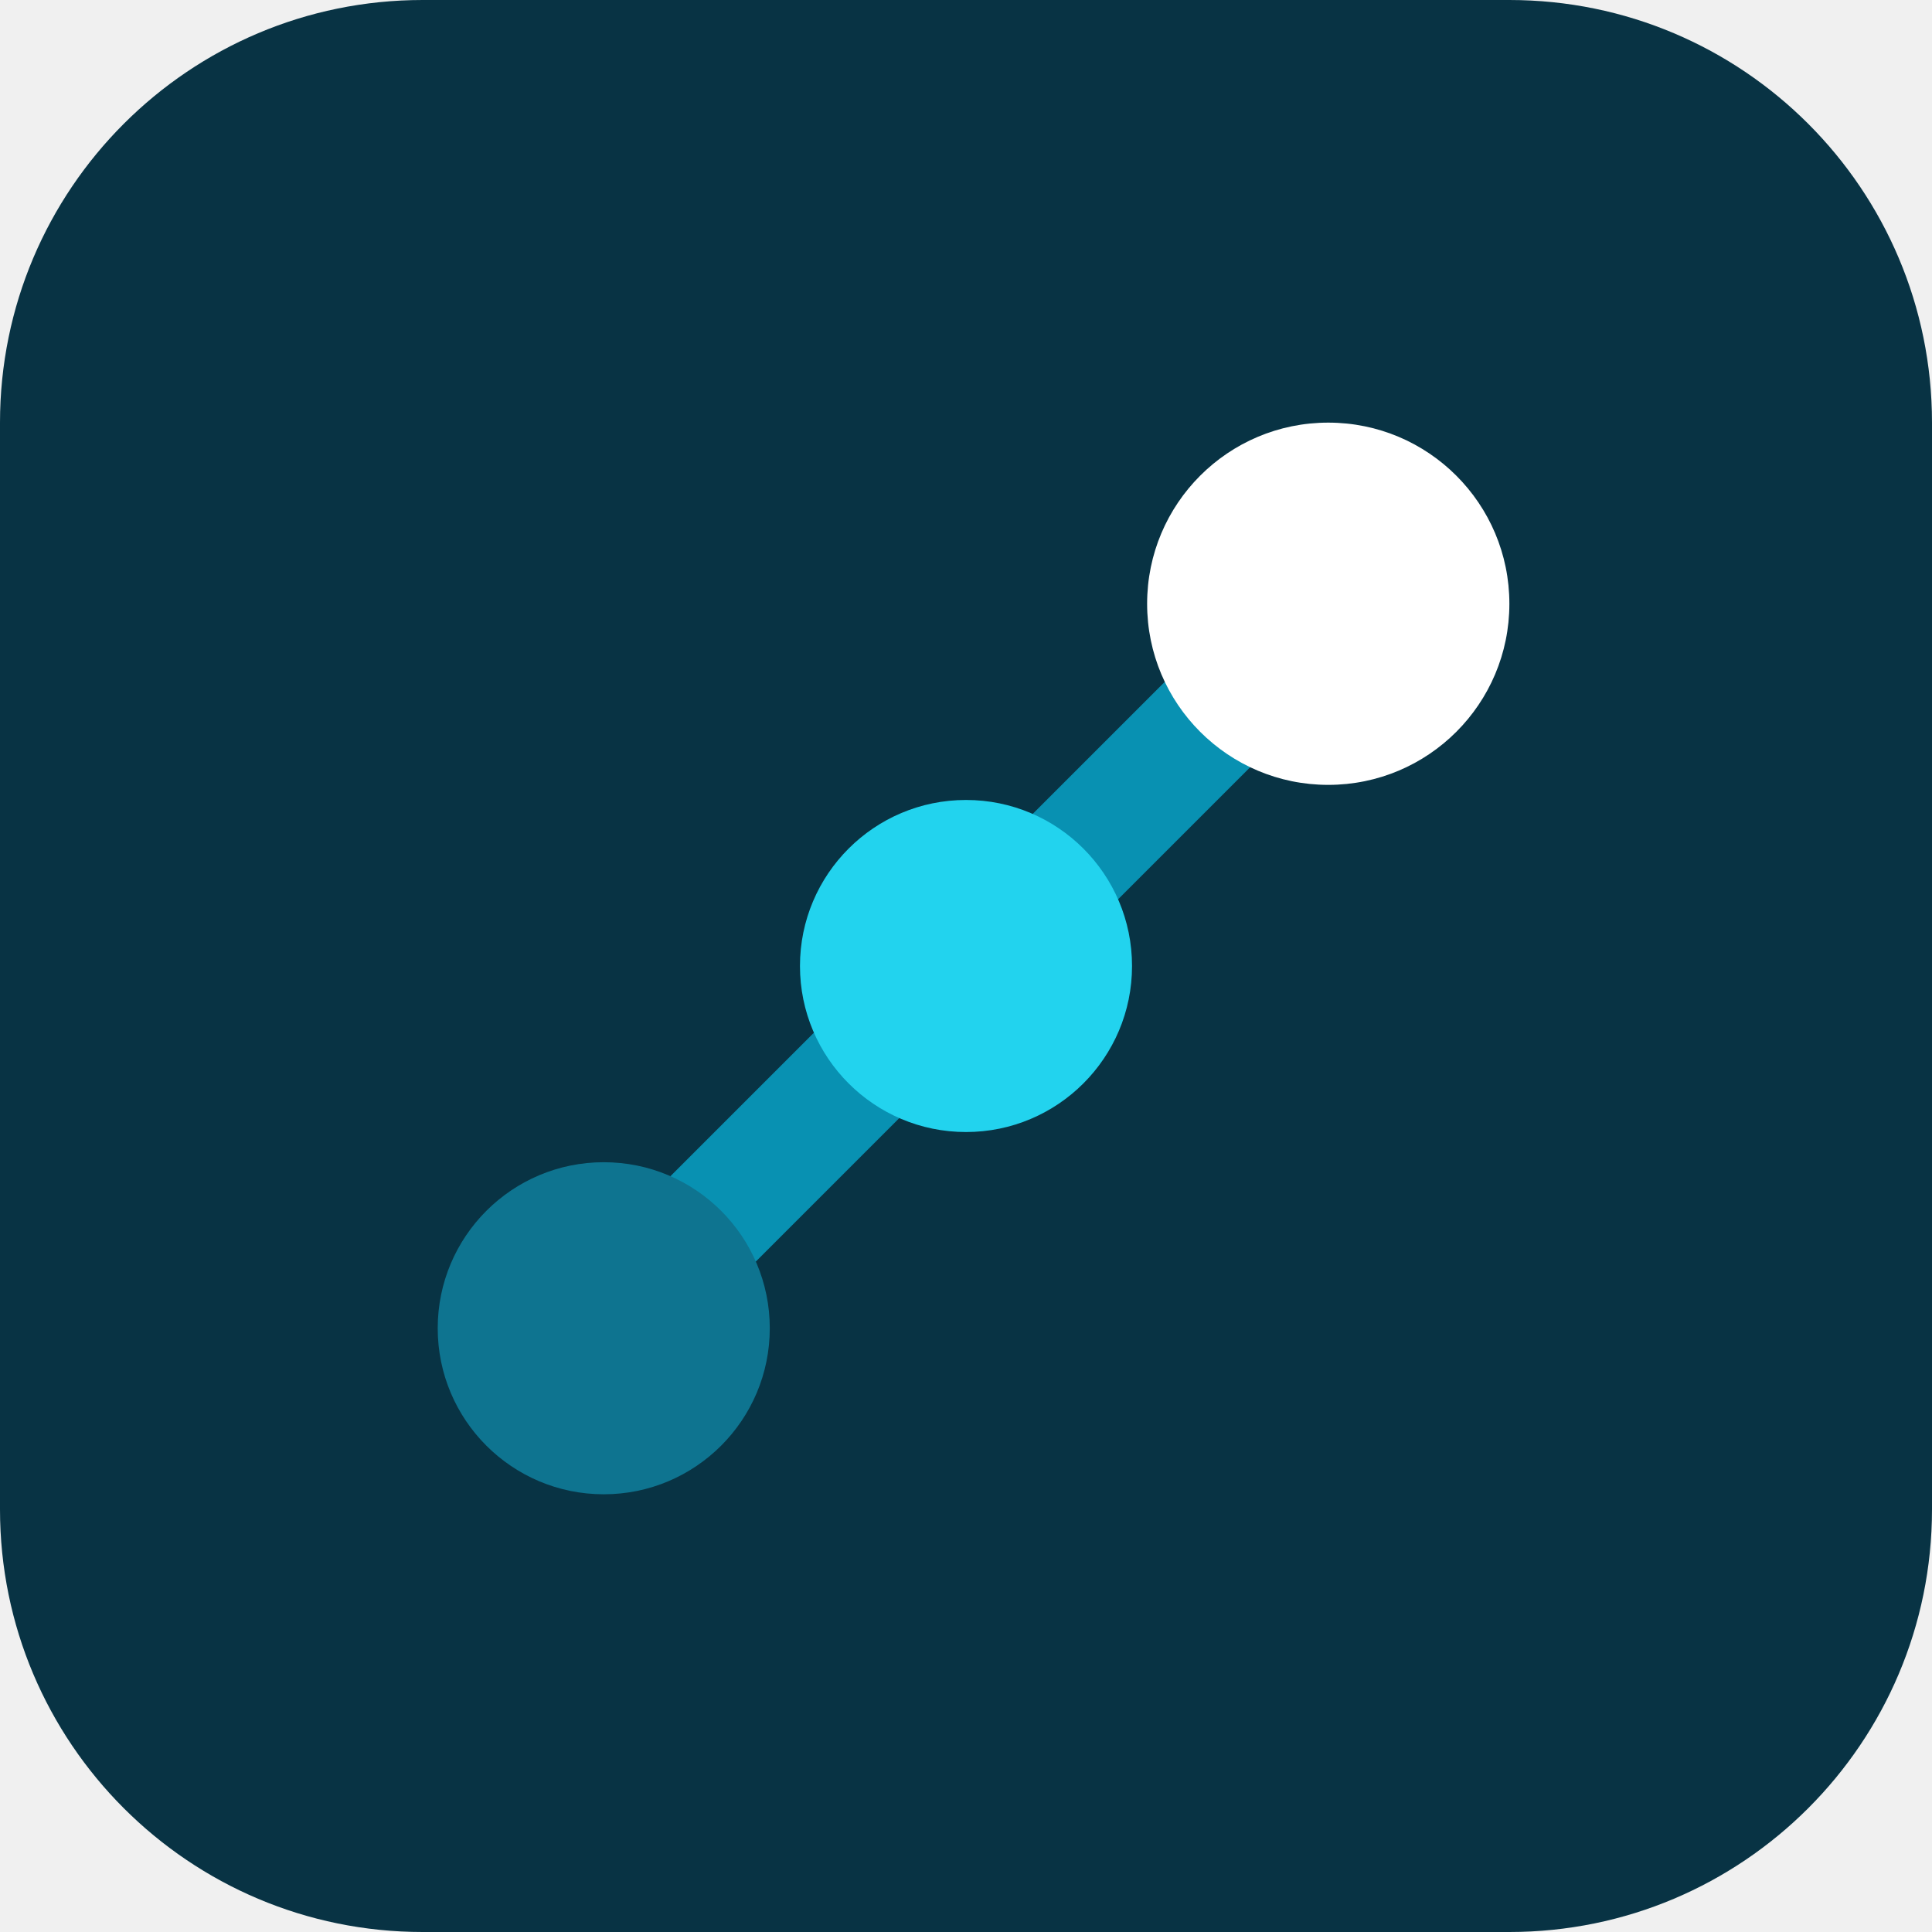
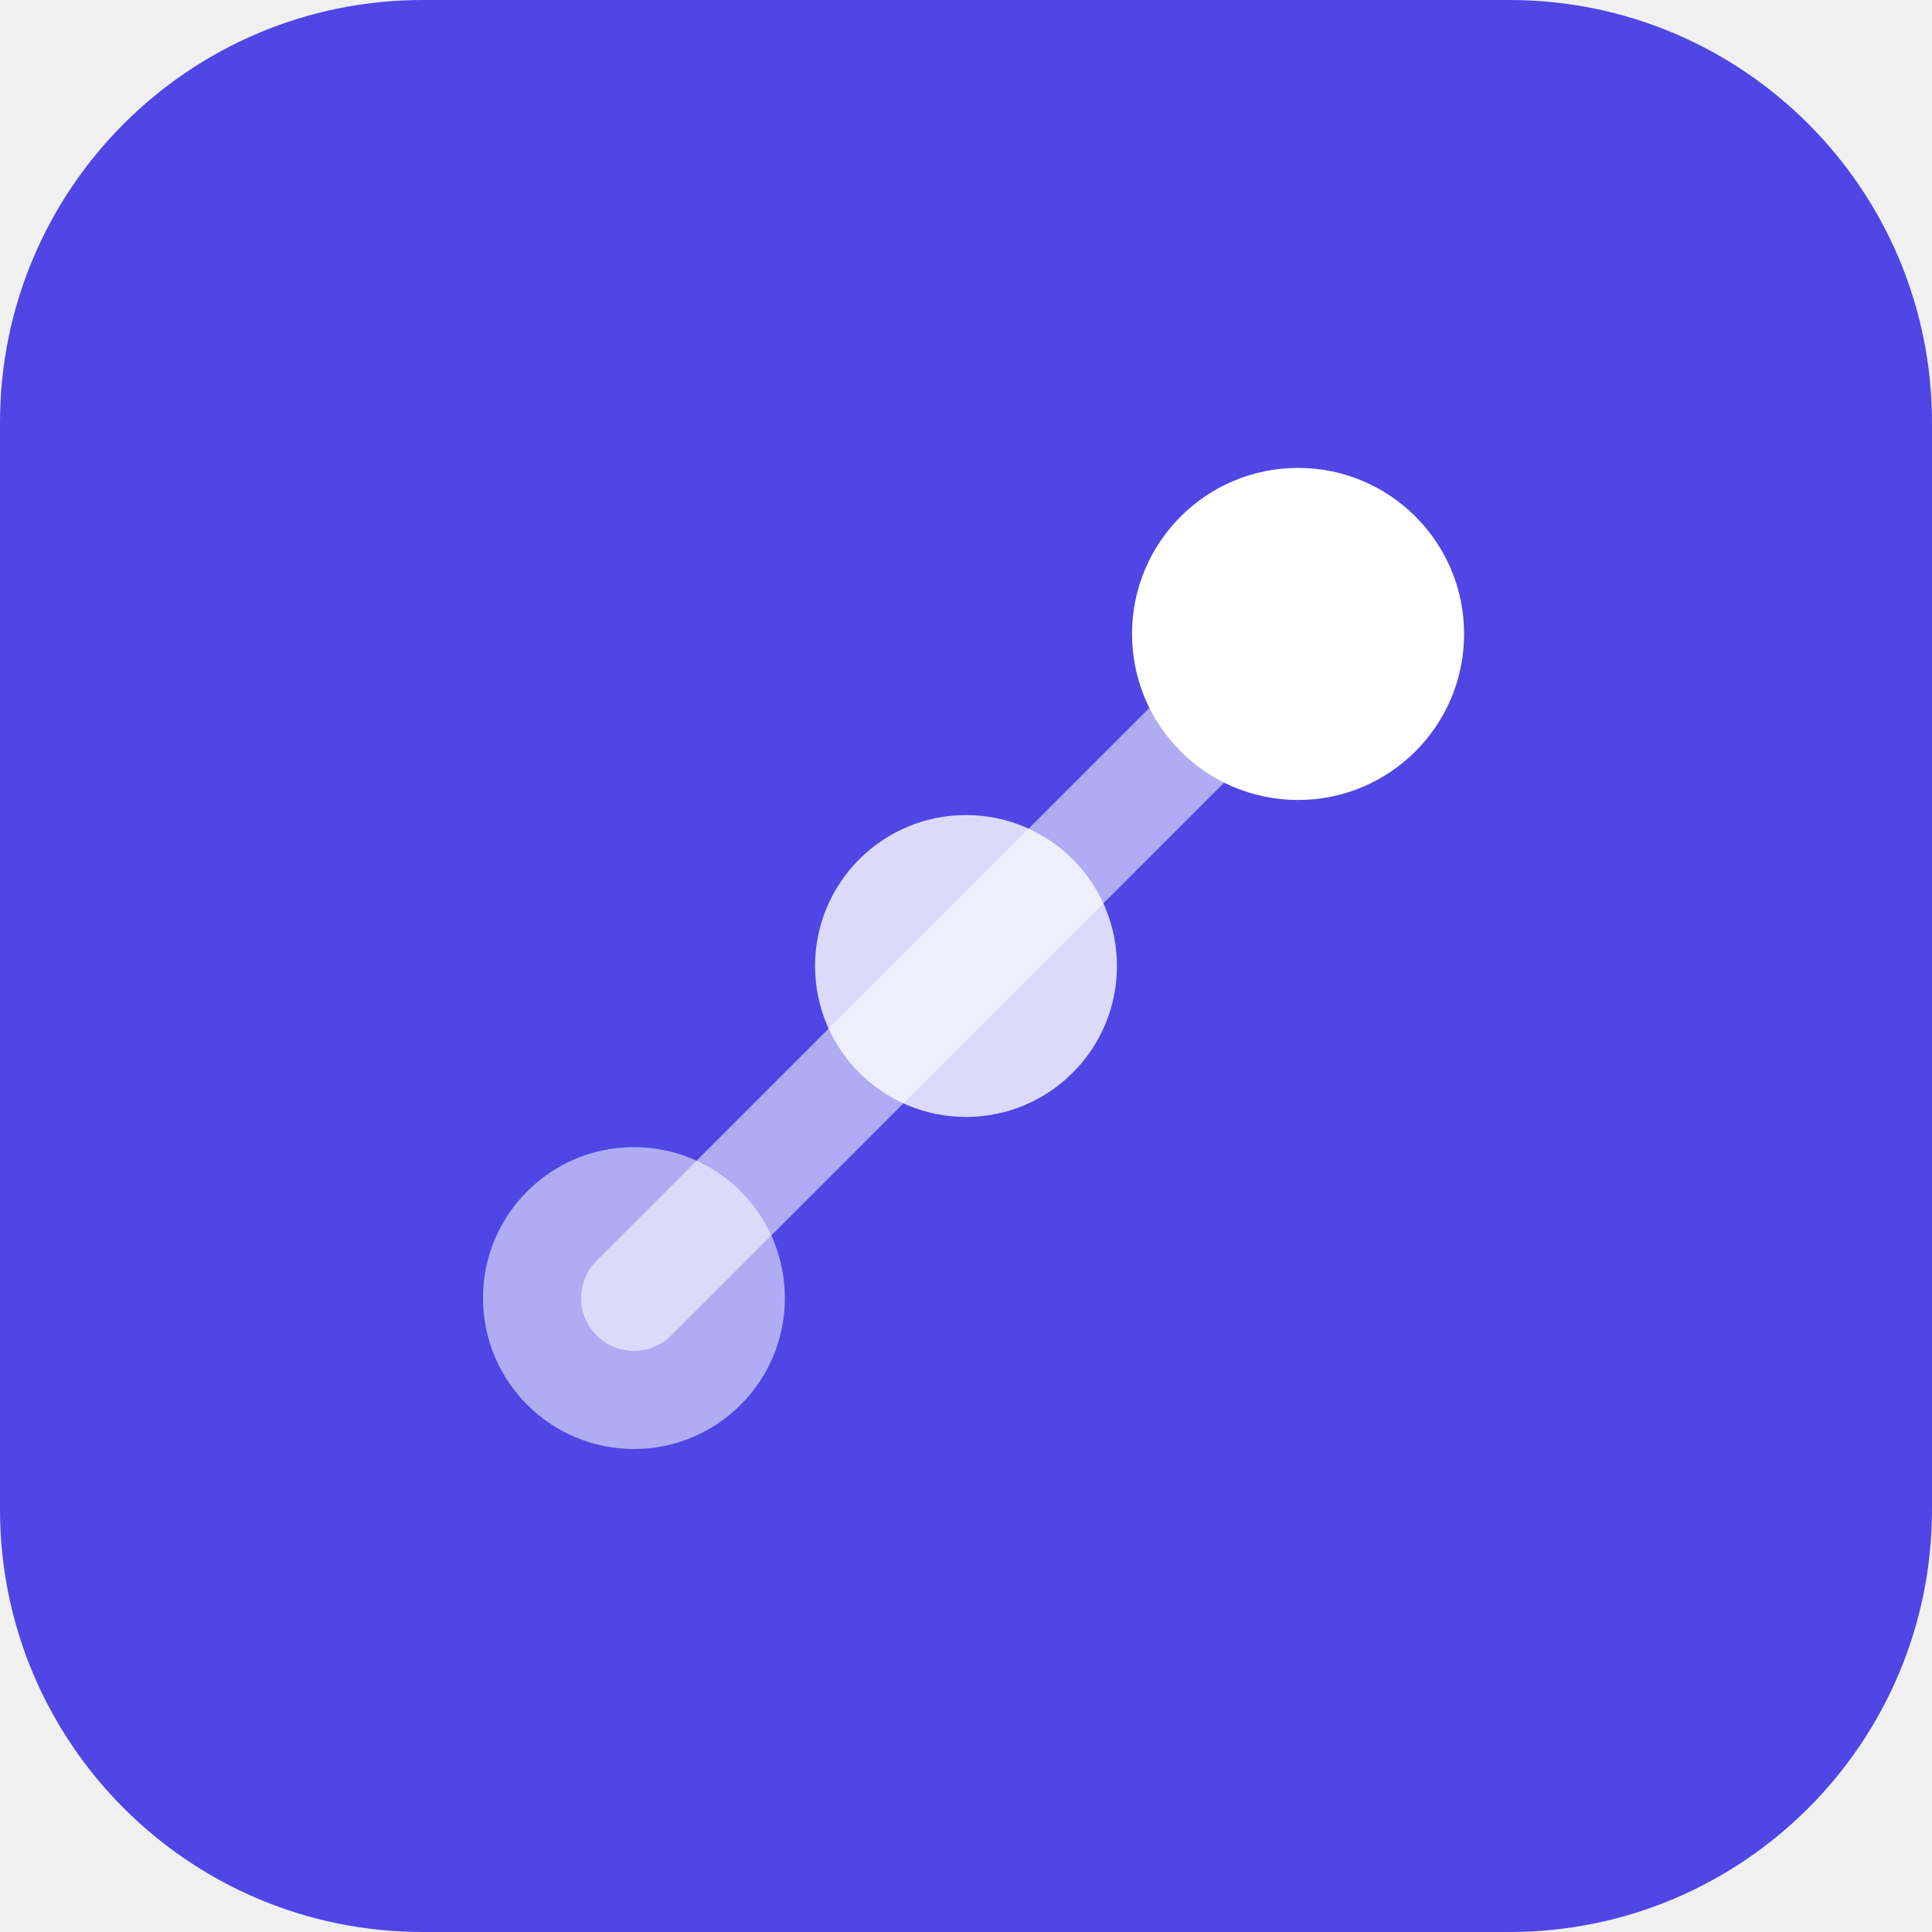
<svg xmlns="http://www.w3.org/2000/svg" viewBox="0 0 64 64" role="img" aria-label="NetForge logo">
-   <rect width="64" height="64" rx="14" fill="#083344" />
-   <path d="M 20 44 L 32 32 L 44 20" stroke="#0891b2" stroke-width="4" stroke-linecap="round" stroke-linejoin="round" fill="none" />
-   <circle cx="20" cy="44" r="5.5" fill="#0e7490" />
-   <circle cx="32" cy="32" r="5.5" fill="#22d3ee" />
-   <circle cx="44" cy="20" r="6" fill="#ffffff" />
+   <rect width="64" height="64" rx="14" fill="#4F46E5" />
+   <path d="M 21 43 L 32 32 L 43 21" stroke="#FFFFFF" stroke-opacity="0.55" stroke-width="3.5" stroke-linecap="round" stroke-linejoin="round" fill="none" />
+   <circle cx="21" cy="43" r="5" fill="#FFFFFF" fill-opacity="0.55" />
+   <circle cx="32" cy="32" r="5" fill="#FFFFFF" fill-opacity="0.8" />
+   <circle cx="43" cy="21" r="5.5" fill="#FFFFFF" />
</svg>
